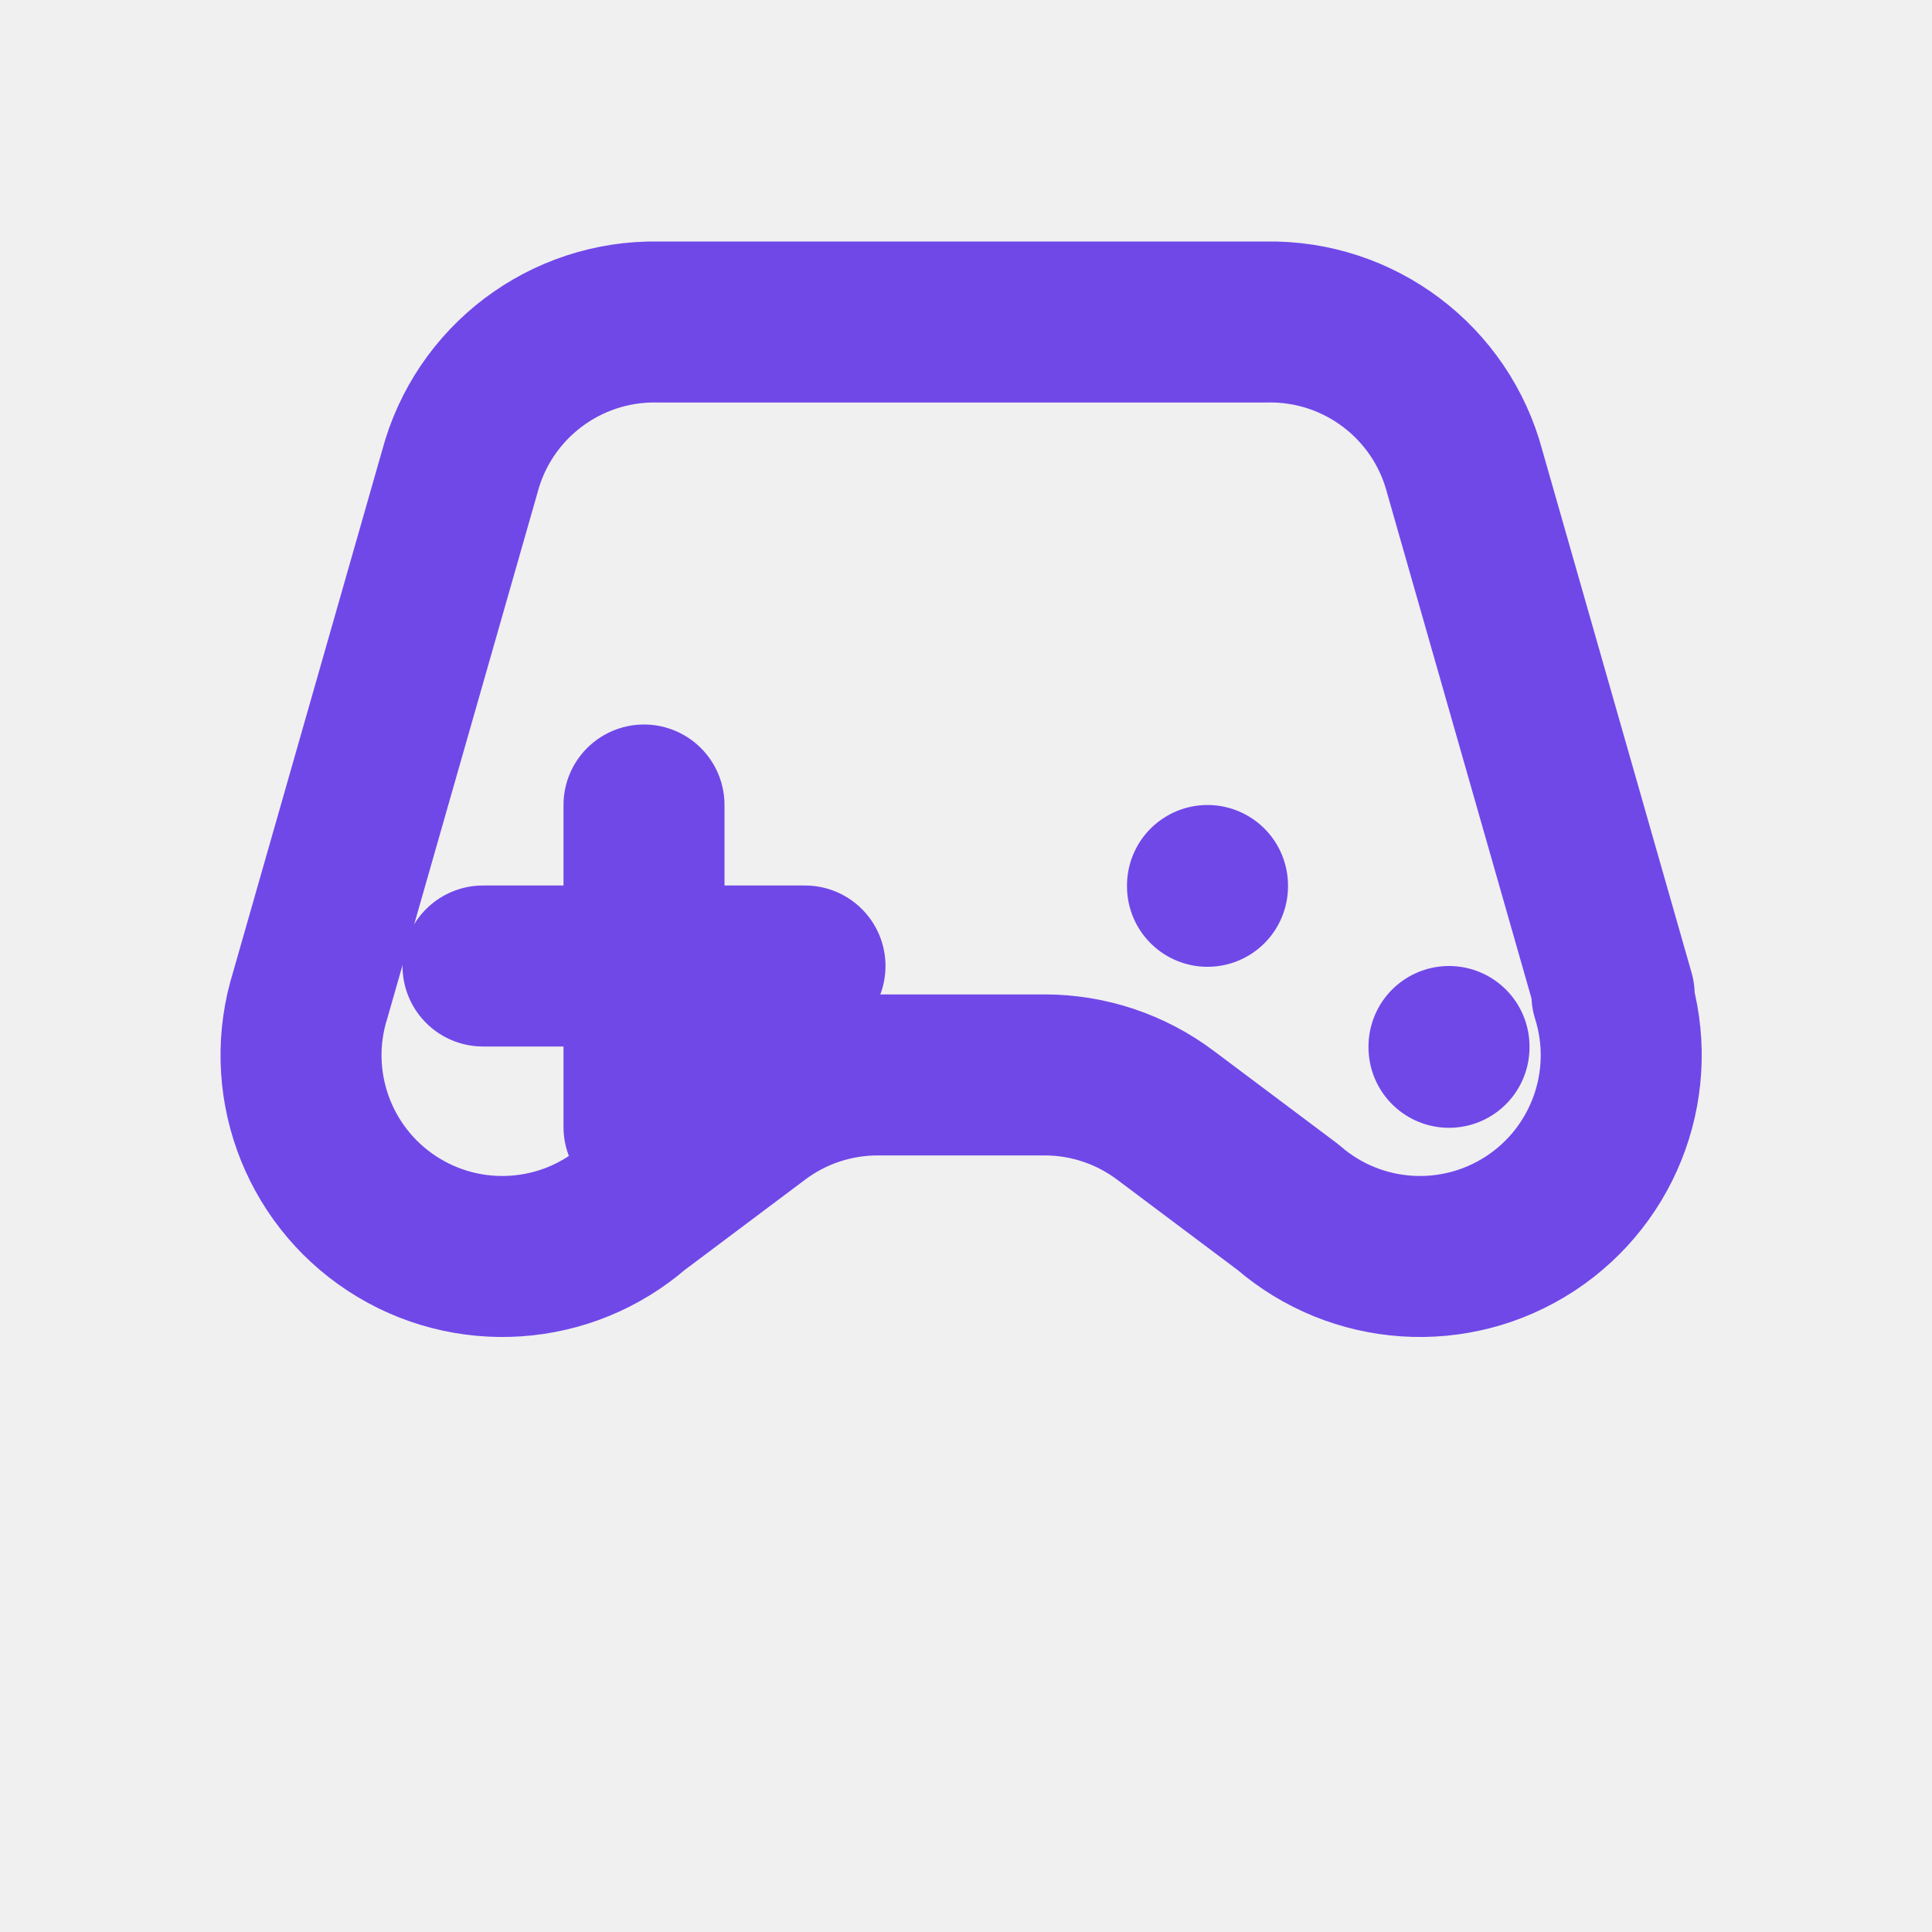
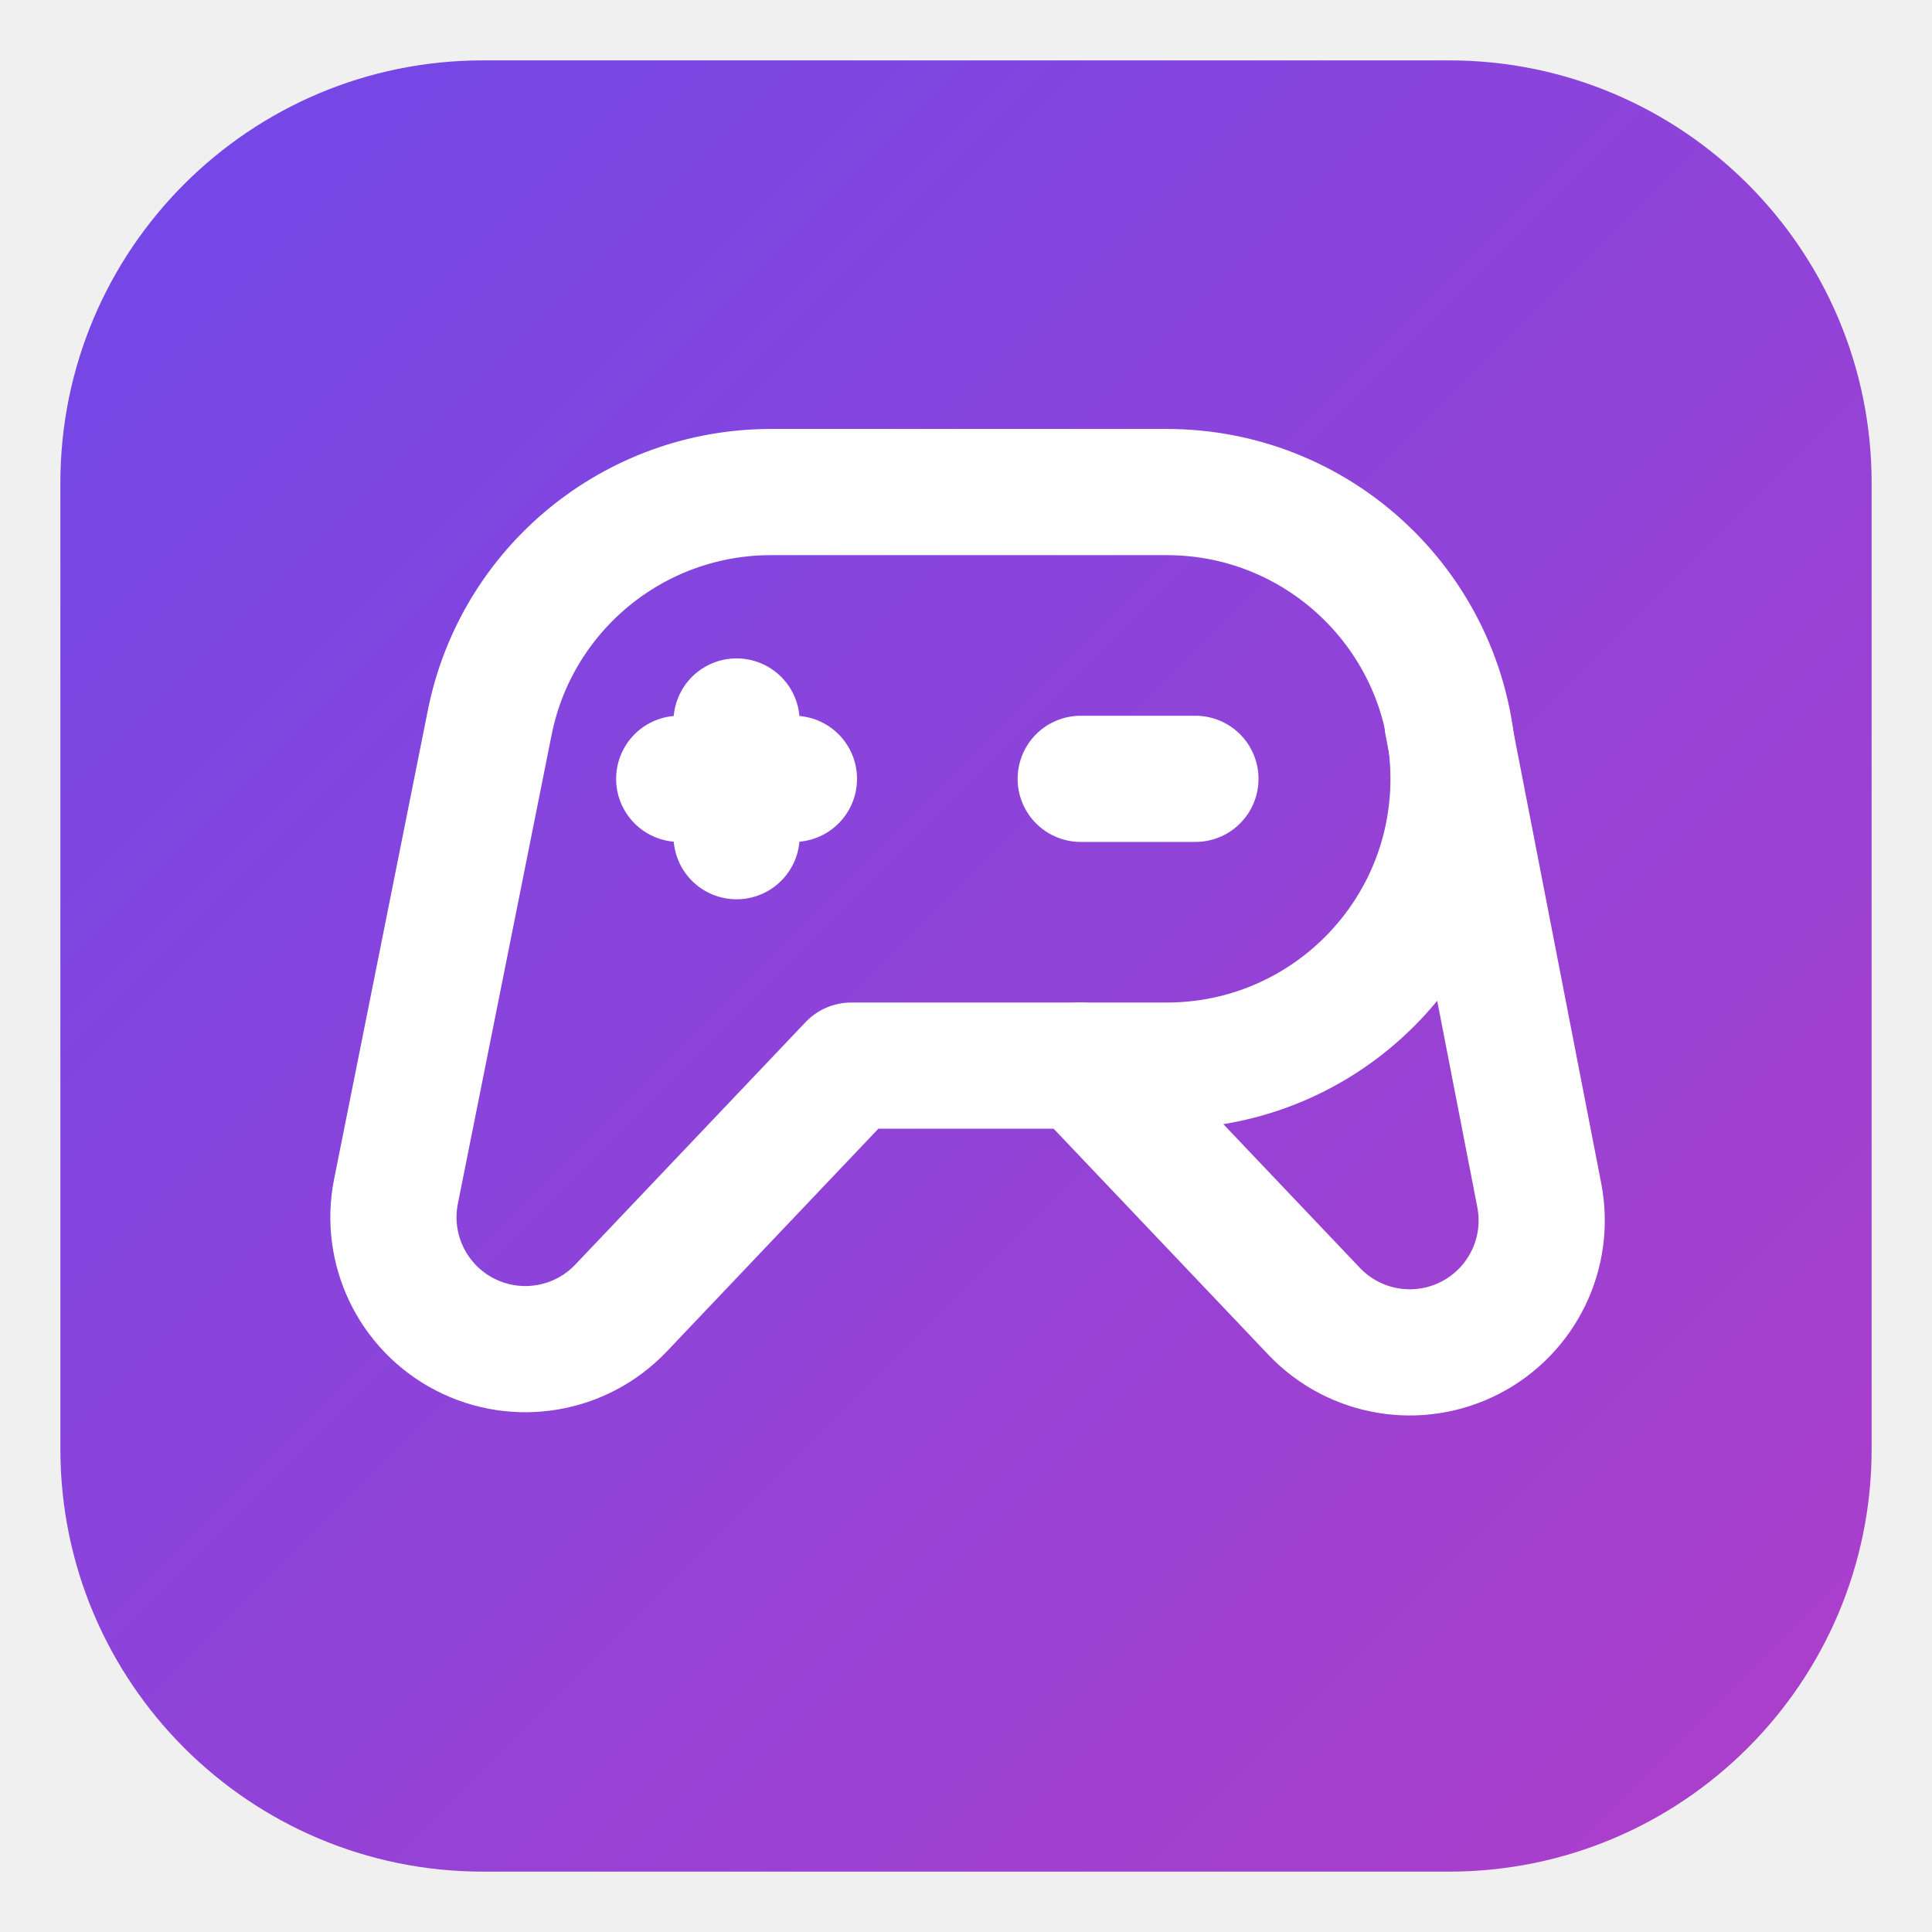
- <svg xmlns="http://www.w3.org/2000/svg" viewBox="0 0 24 24" fill="none" stroke="#7048e8" stroke-width="2" stroke-linecap="round" stroke-linejoin="round">
-   <path d="M6 12h4m-2 -2v4" />
-   <path d="M15 11l0 .01" />
-   <path d="M18 13l0 .01" />
-   <path d="M20.052 12.358l-1.857 -6.5a2.5 2.5 0 0 0 -2.46 -1.858h-7.563a2.5 2.5 0 0 0 -2.46 1.858l-1.857 6.5a2.5 2.5 0 0 0 4.024 2.638l1.524 -1.143a2.5 2.5 0 0 1 1.5 -.5h2.073a2.5 2.5 0 0 1 1.5 .5l1.524 1.143a2.5 2.5 0 0 0 4.024 -2.638z" />
+ <svg xmlns="http://www.w3.org/2000/svg" viewBox="0 0 32 32" width="32" height="32">
+   <defs>
+     <linearGradient id="gc-tile" x1="0" y1="0" x2="1" y2="1">
+       <stop offset="0" stop-color="#7048e8" />
+       <stop offset="1" stop-color="#ae3ec9" />
+     </linearGradient>
+     <style>
+       /* Self-contained badge — legible on light and dark browser chrome. In dark
+          mode add a faint ring so the tile separates from a very dark tab bar. */
+       .ring { stroke: rgba(255, 255, 255, 0); }
+       @media (prefers-color-scheme: dark) {
+         .ring { stroke: rgba(255, 255, 255, 0.25); }
+       }
+     </style>
+   </defs>
+   <rect x="1" y="1" width="30" height="30" rx="7" fill="url(#gc-tile)" />
+   <rect class="ring" x="1.5" y="1.5" width="29" height="29" rx="6.5" fill="none" stroke-width="1" />
+   <g transform="translate(4.6 3.4) scale(0.95)" fill="none" stroke="#ffffff" stroke-width="2.2" stroke-linecap="round" stroke-linejoin="round">
+     <path d="M12 5h3.5a5 5 0 0 1 0 10h-5.5l-4.015 4.227a2.3 2.3 0 0 1 -3.923 -2.035l1.634 -8.173a5 5 0 0 1 4.904 -4.019h3.4" />
+     <path d="M14 15l4.07 4.284a2.3 2.3 0 0 0 3.925 -2.023l-1.6 -8.232" />
+     <path d="M8 9v2" />
+     <path d="M7 10h2" />
+     <path d="M14 10h2" />
+   </g>
</svg>
